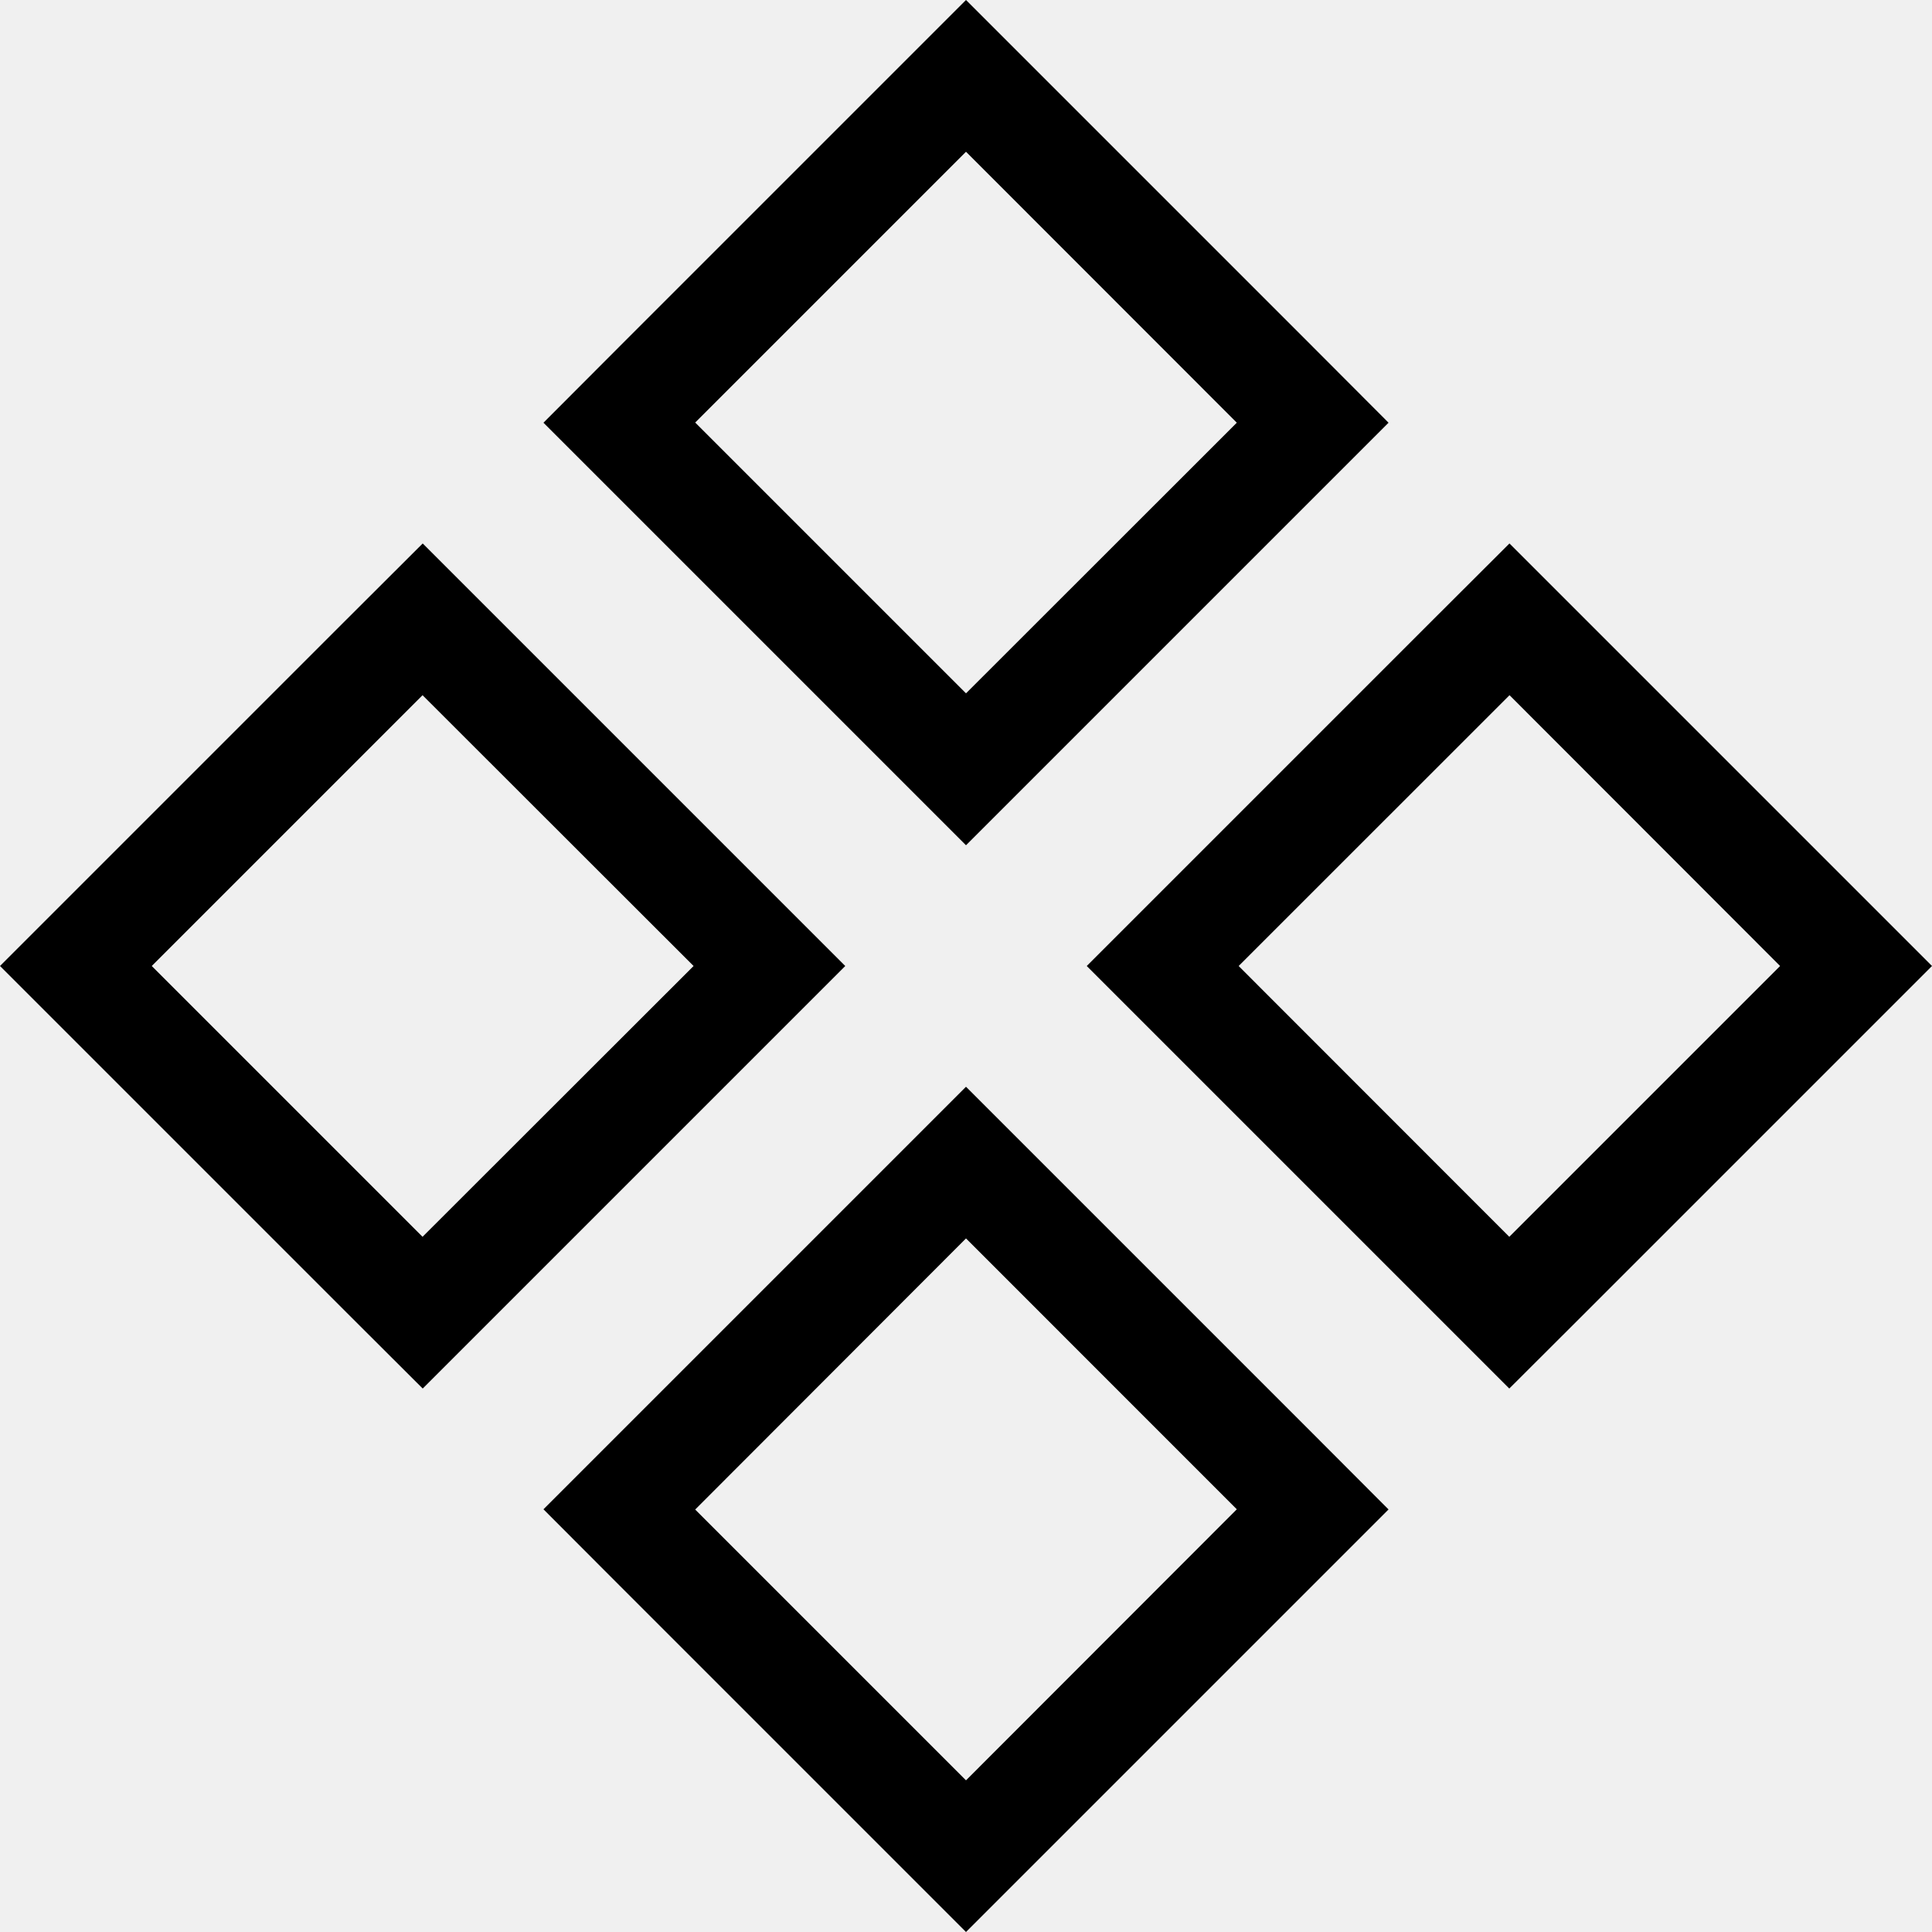
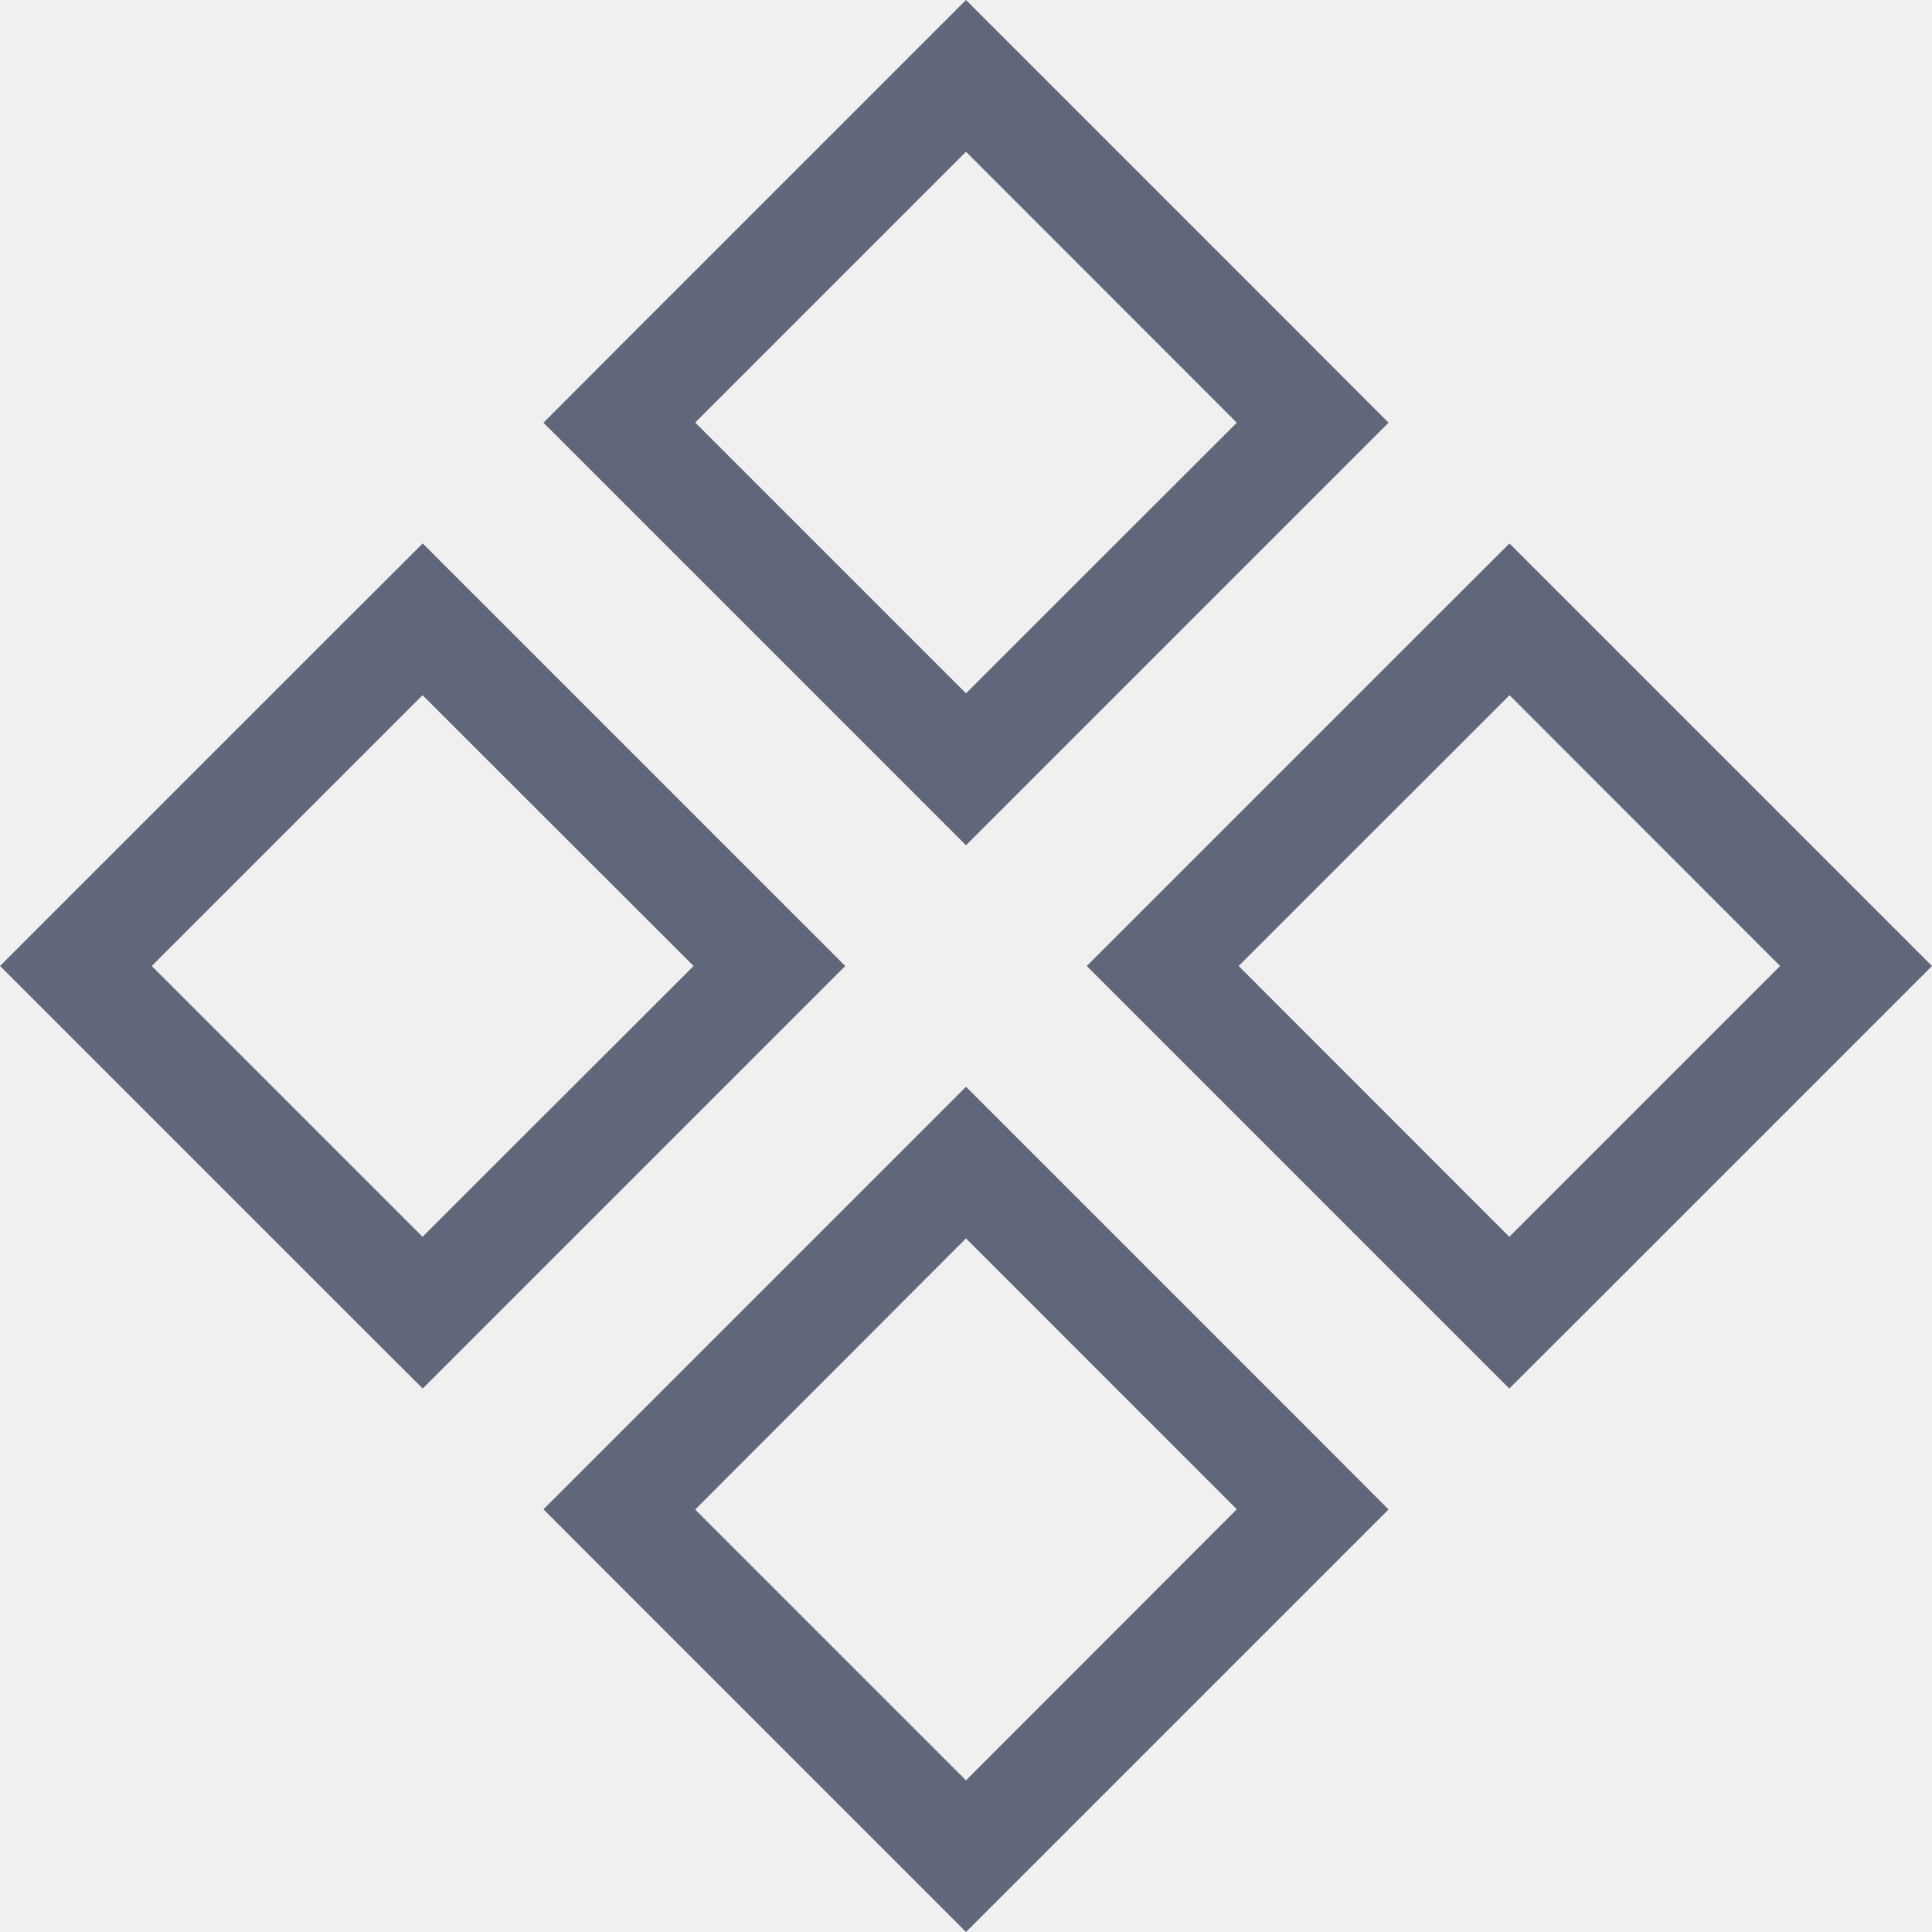
<svg xmlns="http://www.w3.org/2000/svg" width="24" height="24" viewBox="0 0 24 24" fill="none">
  <g clip-path="url(#clip0_1_3217)">
-     <path fill-rule="evenodd" clip-rule="evenodd" d="M6.751 5.251L7.693 6.193L11.057 9.557L12 10.5L12.943 9.557L16.307 6.193L17.249 5.251L16.307 4.307L12.943 0.943L12 0L11.057 0.943L7.693 4.307L6.751 5.251ZM15.364 5.251L12 8.613L8.636 5.249L12 1.885L15.364 5.251ZM6.751 18.749L7.693 19.693L11.057 23.057L12 24L12.943 23.057L16.307 19.693L17.249 18.751L16.307 17.807L12.943 14.443L12 13.5L11.057 14.443L7.693 17.807L6.751 18.749ZM15.364 18.749L12 22.116L8.636 18.752L12 15.384L15.364 18.749ZM0.943 12.943L0 12L0.943 11.057L4.307 7.693L5.251 6.751L6.193 7.693L9.557 11.057L10.5 12L9.557 12.943L6.193 16.307L5.251 17.249L4.307 16.307L0.943 12.943ZM5.249 15.364L8.616 12L5.249 8.636L1.885 12L5.249 15.364ZM13.5 12L14.443 12.943L17.807 16.307L18.749 17.249L19.693 16.307L23.057 12.943L24 12L23.057 11.057L19.693 7.693L18.751 6.751L17.807 7.693L14.443 11.057L13.5 12ZM22.113 12L18.749 15.364L15.387 12L18.752 8.636L22.113 12Z" fill="black" />
+     <path fill-rule="evenodd" clip-rule="evenodd" d="M6.751 5.251L7.693 6.193L11.057 9.557L12 10.5L12.943 9.557L16.307 6.193L17.249 5.251L16.307 4.307L12.943 0.943L12 0L11.057 0.943L7.693 4.307L6.751 5.251ZM15.364 5.251L12 8.613L8.636 5.249L12 1.885L15.364 5.251ZM6.751 18.749L7.693 19.693L11.057 23.057L12 24L12.943 23.057L16.307 19.693L17.249 18.751L16.307 17.807L12.943 14.443L12 13.5L11.057 14.443L7.693 17.807L6.751 18.749ZM15.364 18.749L12 22.116L8.636 18.752L12 15.384L15.364 18.749ZM0.943 12.943L0 12L0.943 11.057L4.307 7.693L5.251 6.751L6.193 7.693L9.557 11.057L10.5 12L9.557 12.943L6.193 16.307L5.251 17.249L4.307 16.307L0.943 12.943ZM5.249 15.364L8.616 12L5.249 8.636L1.885 12L5.249 15.364ZM13.5 12L14.443 12.943L17.807 16.307L18.749 17.249L19.693 16.307L23.057 12.943L24 12L23.057 11.057L19.693 7.693L18.751 6.751L17.807 7.693L14.443 11.057L13.5 12ZM22.113 12L18.749 15.364L15.387 12L18.752 8.636L22.113 12Z" fill="#61677A" />
  </g>
  <defs>
    <clipPath id="clip0_1_3217">
-       <rect width="24" height="24" fill="white" />
+       <rect width="24" height="24" fill="#61677A" />
    </clipPath>
  </defs>
</svg>
